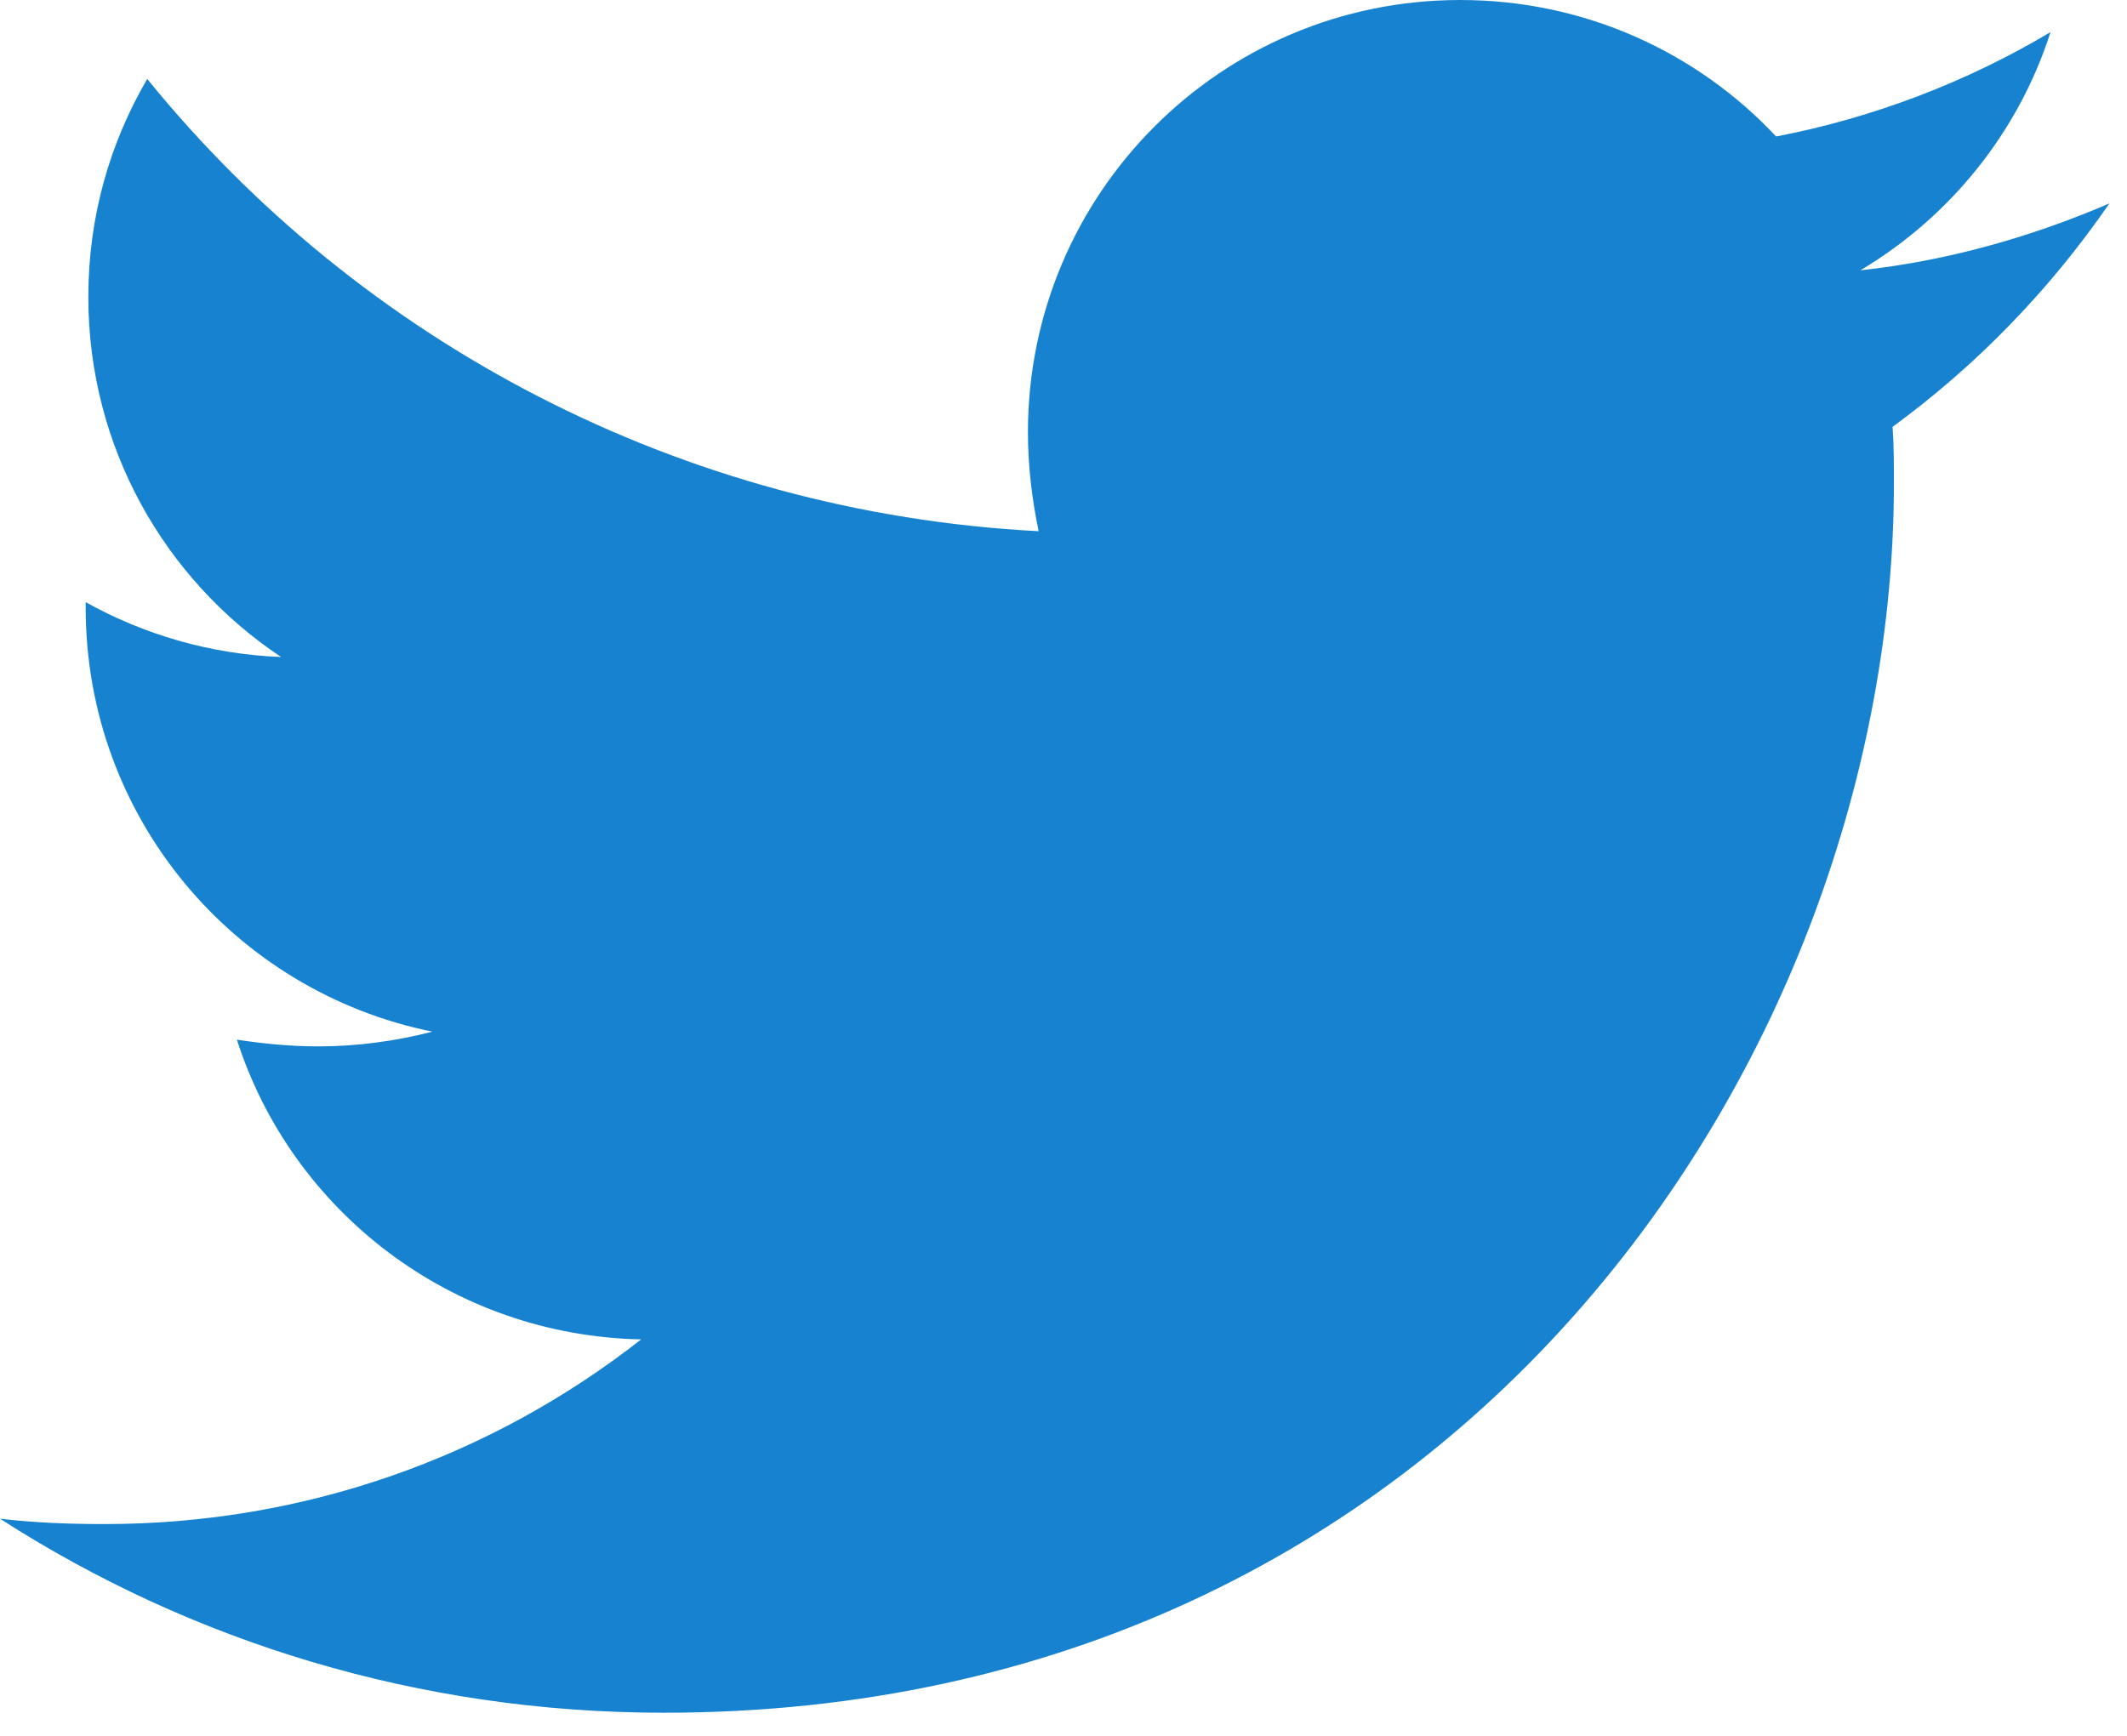
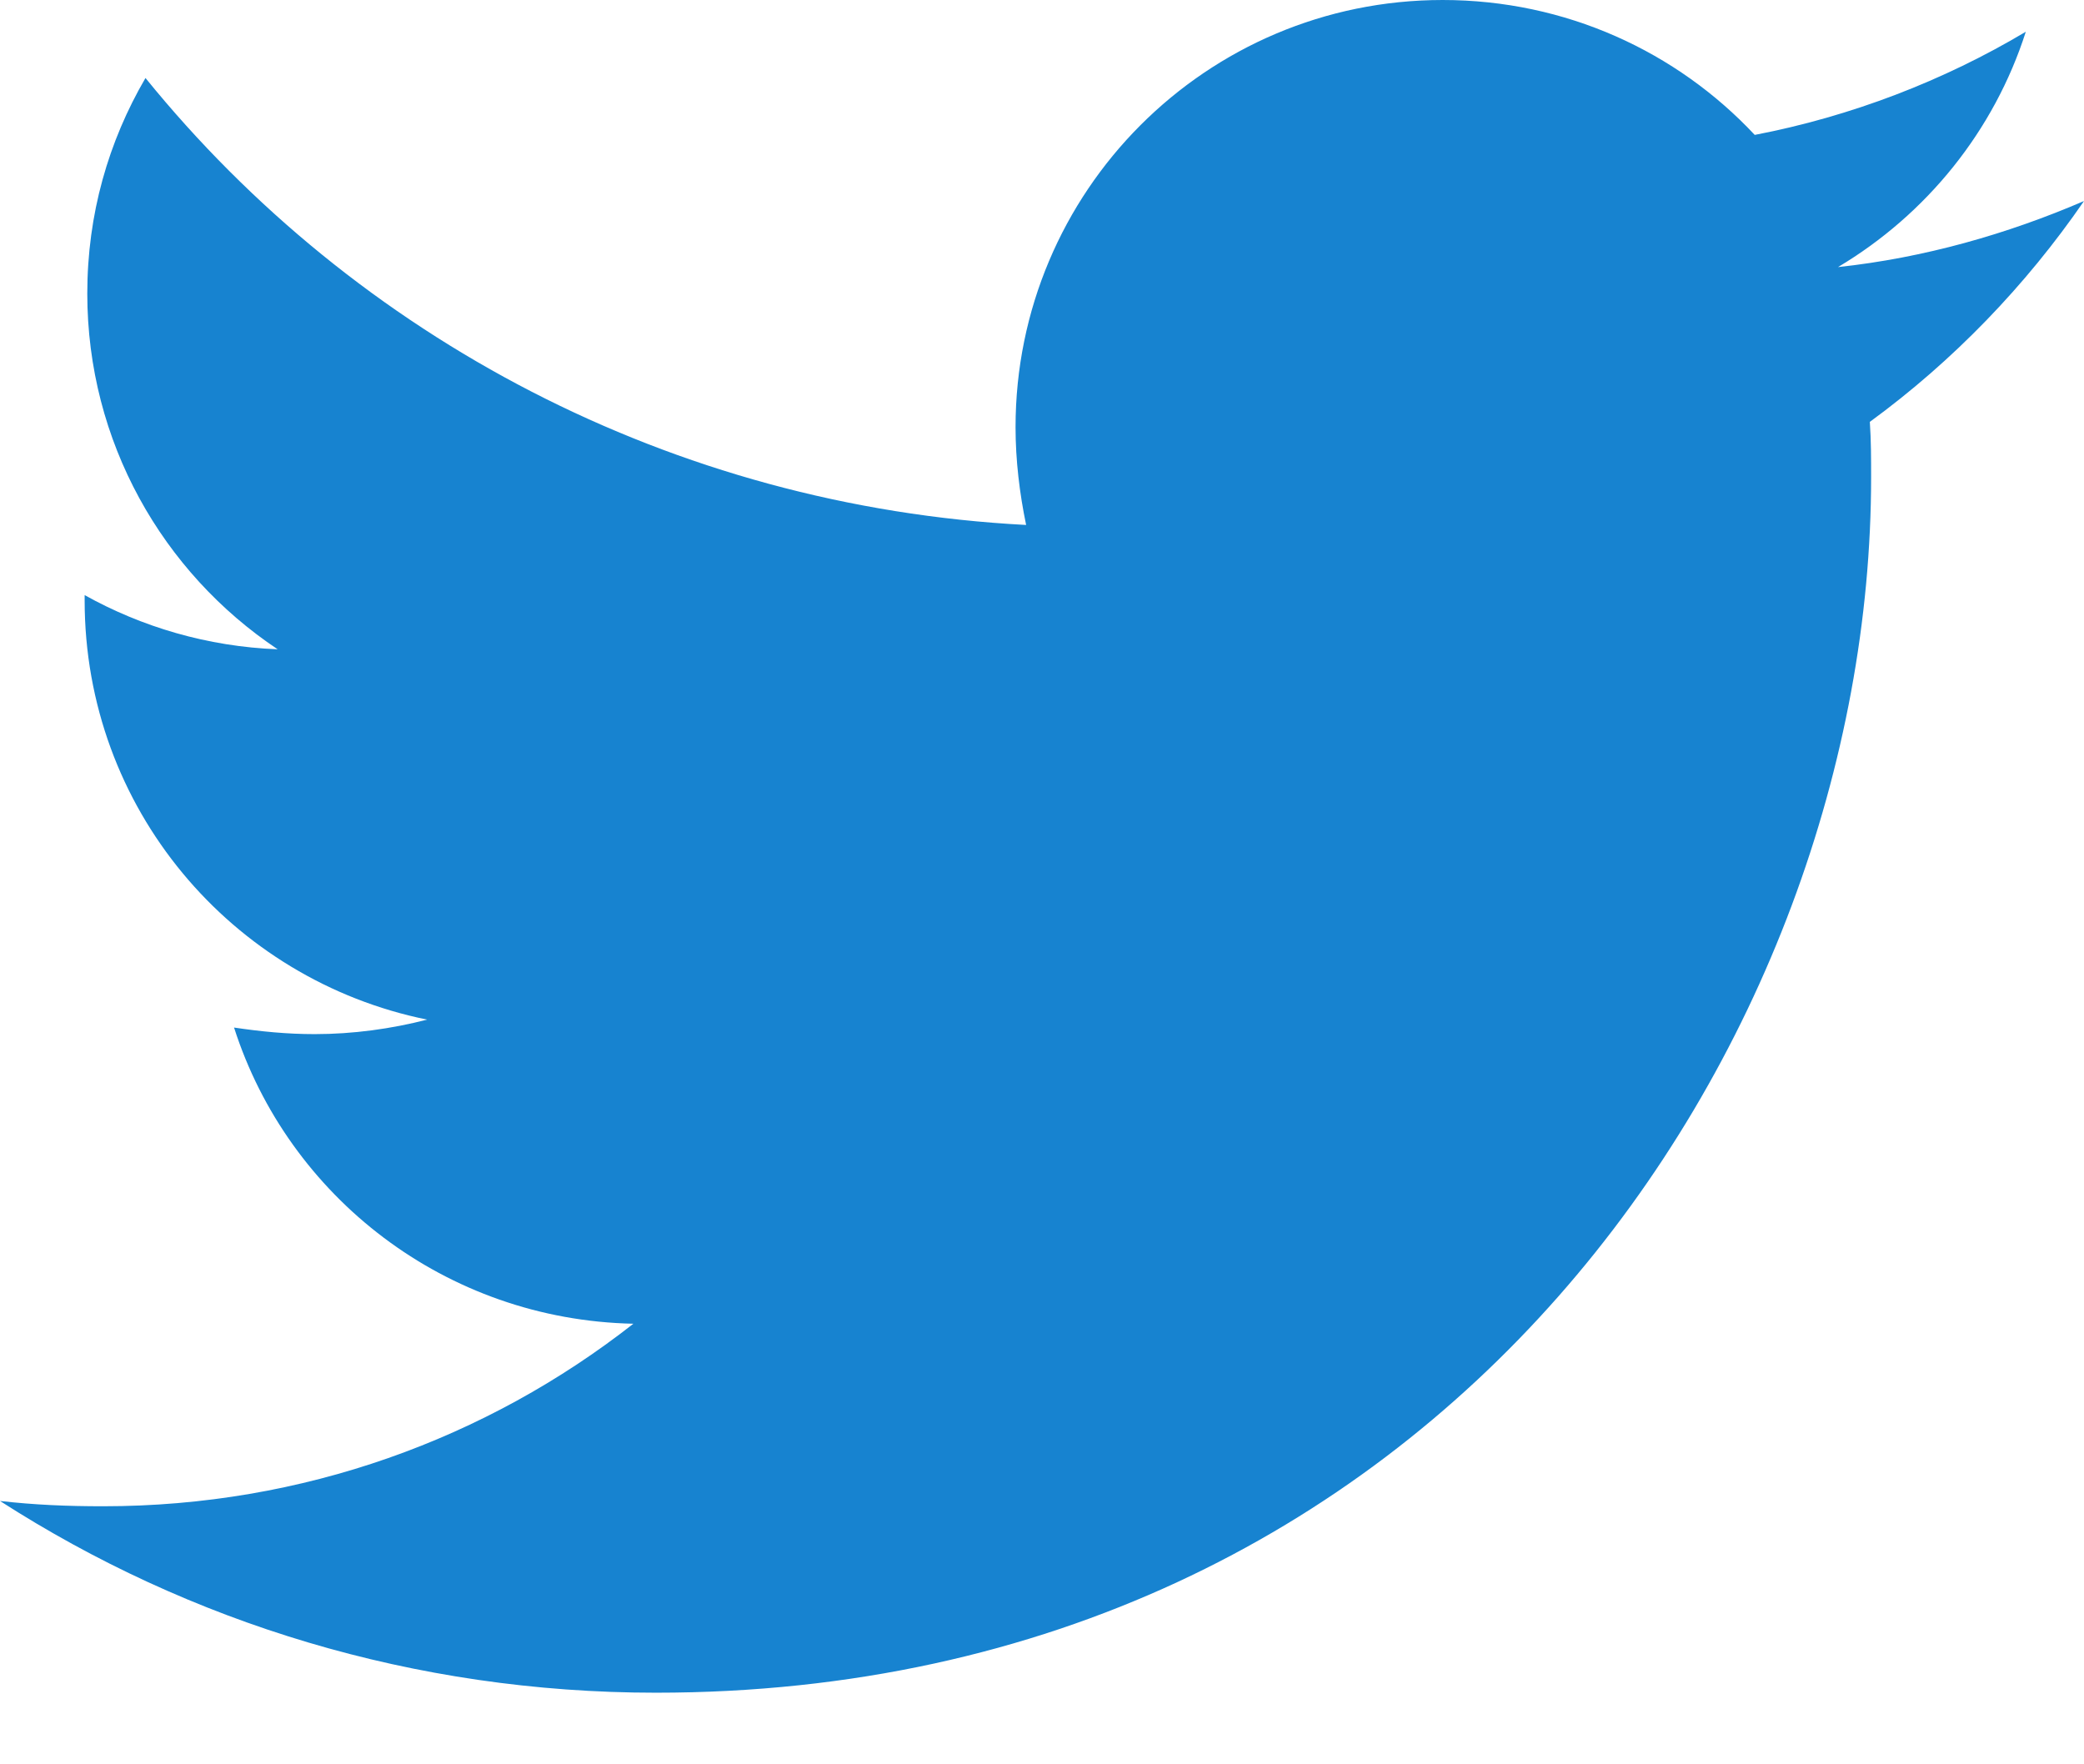
- <svg xmlns="http://www.w3.org/2000/svg" width="87" height="71" viewBox="0 0 87 71" fill="none">
-   <path d="M77.411 17.464C77.466 18.23 77.466 18.997 77.466 19.763C77.466 43.14 59.674 70.075 27.154 70.075C17.136 70.075 7.829 67.174 0 62.137C1.423 62.301 2.792 62.356 4.27 62.356C12.537 62.356 20.147 59.564 26.224 54.801C18.45 54.637 11.935 49.545 9.69 42.538C10.785 42.702 11.88 42.812 13.03 42.812C14.617 42.812 16.205 42.593 17.683 42.209C9.581 40.567 3.504 33.45 3.504 24.855V24.636C5.858 25.95 8.595 26.771 11.496 26.88C6.734 23.705 3.613 18.285 3.613 12.154C3.613 8.869 4.489 5.858 6.022 3.23C14.727 13.96 27.811 20.968 42.483 21.734C42.209 20.42 42.045 19.052 42.045 17.683C42.045 7.938 49.928 0 59.728 0C64.819 0 69.418 2.135 72.648 5.584C76.645 4.818 80.477 3.339 83.871 1.314C82.557 5.42 79.765 8.869 76.097 11.059C79.656 10.676 83.105 9.69 86.28 8.322C83.872 11.825 80.86 14.945 77.411 17.464V17.464Z" fill="#1783D0" />
+ <svg xmlns="http://www.w3.org/2000/svg" width="26" height="22" viewBox="0 0 26 22" fill="none">
+   <path d="M23.328 5.263C23.344 5.494 23.344 5.725 23.344 5.956C23.344 13 17.982 21.117 8.183 21.117C5.164 21.117 2.359 20.242 0 18.725C0.429 18.774 0.841 18.791 1.287 18.791C3.778 18.791 6.071 17.949 7.902 16.514C5.56 16.465 3.596 14.93 2.92 12.819C3.25 12.868 3.58 12.901 3.926 12.901C4.405 12.901 4.883 12.835 5.329 12.72C2.887 12.225 1.056 10.08 1.056 7.49V7.424C1.765 7.82 2.59 8.067 3.464 8.1C2.029 7.143 1.089 5.51 1.089 3.662C1.089 2.673 1.353 1.765 1.815 0.973C4.438 4.207 8.381 6.318 12.802 6.549C12.72 6.154 12.67 5.741 12.67 5.329C12.67 2.392 15.046 0 17.999 0C19.533 0 20.919 0.643 21.892 1.683C23.096 1.452 24.251 1.006 25.274 0.396C24.878 1.633 24.037 2.673 22.931 3.332C24.004 3.217 25.043 2.92 26 2.508C25.274 3.563 24.367 4.504 23.328 5.263V5.263Z" fill="#1783D0" />
</svg>
